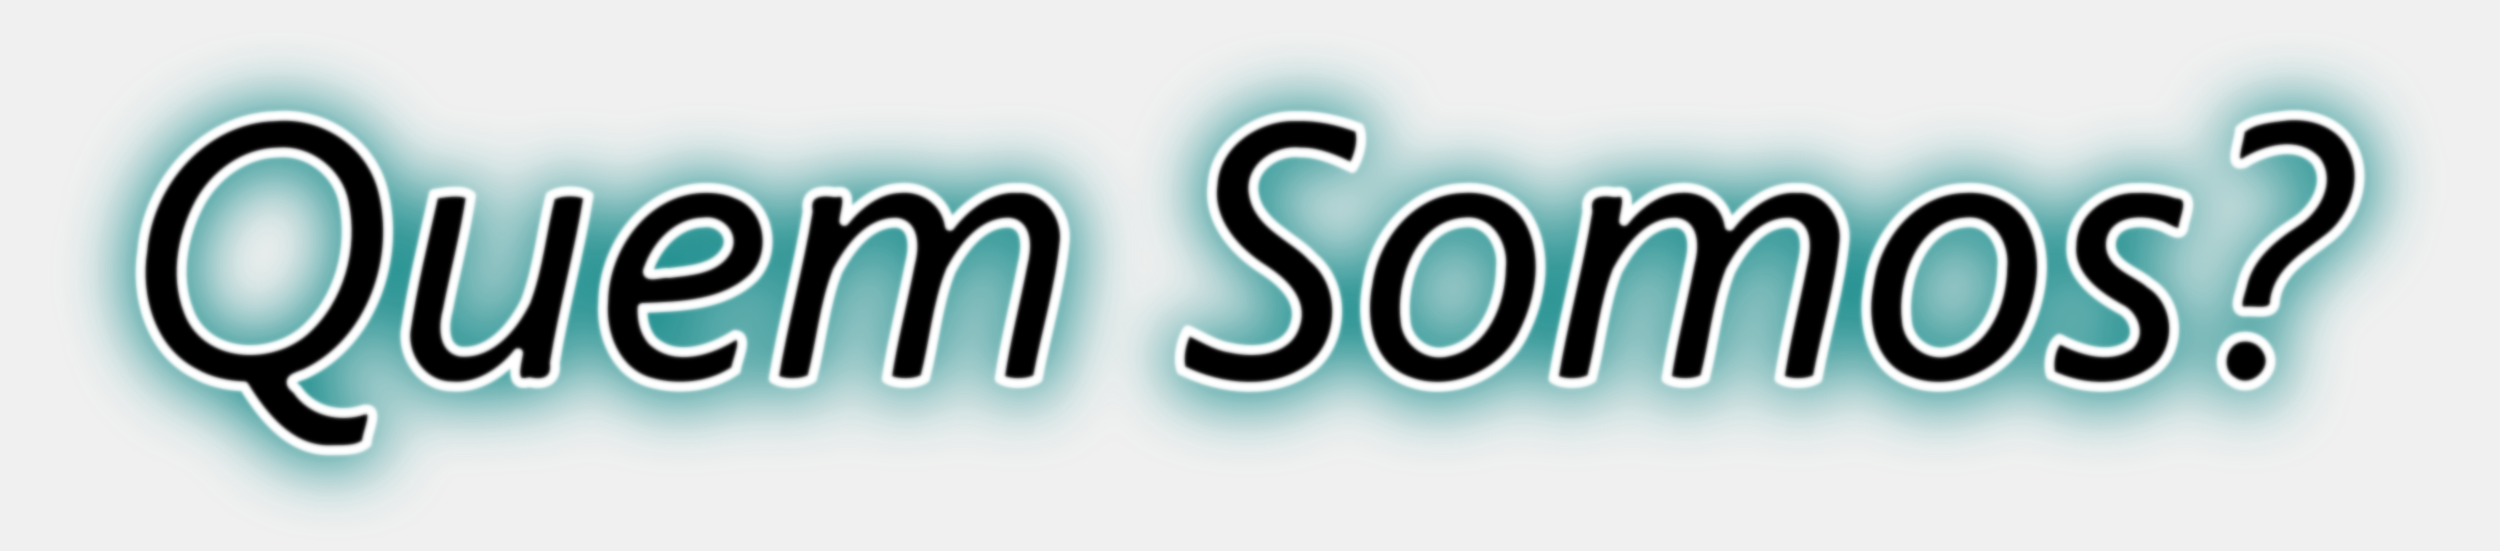
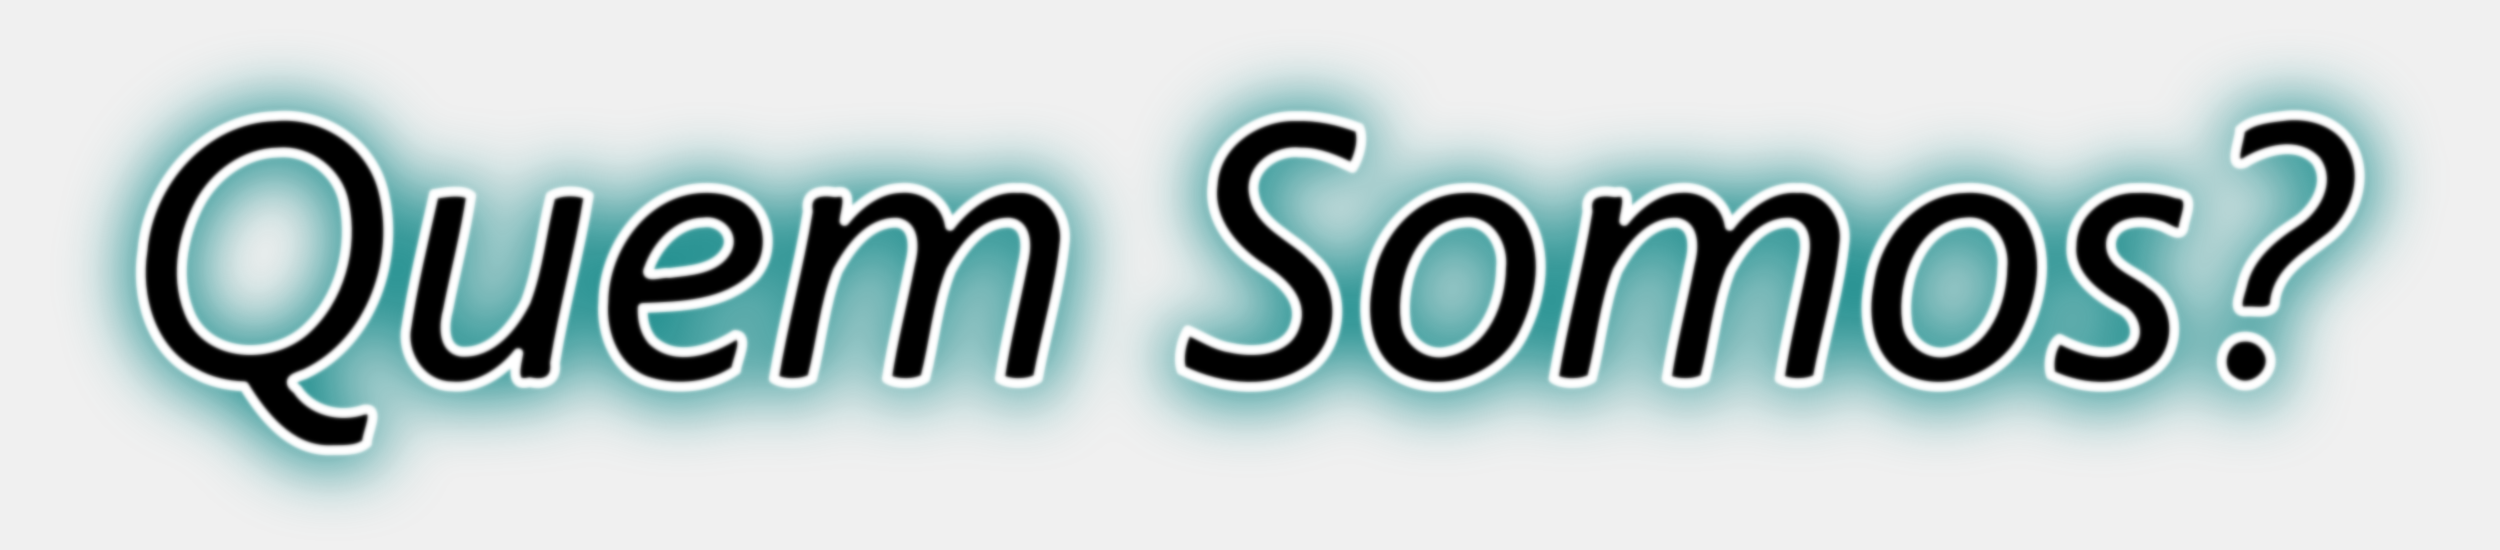
- <svg xmlns="http://www.w3.org/2000/svg" width="999.996" height="220.003">
+ <svg xmlns="http://www.w3.org/2000/svg" width="100.004" height="21.995">
  <defs>
    <filter color-interpolation-filters="sRGB" id="b">
      <feGaussianBlur stdDeviation=".762" />
    </filter>
    <filter id="a" x="-.037" width="1.073" y="-.244" height="1.487" color-interpolation-filters="sRGB">
      <feGaussianBlur stdDeviation="13.509" />
    </filter>
  </defs>
  <g font-size="144" font-style="italic" font-weight="700" letter-spacing="0" word-spacing="0" stroke-linecap="round" stroke-linejoin="round" font-family="Segoe UI">
-     <path d="M962.688 290.031c-8.285 1.058-20.38.922-23.813 10.313-.993 5.327-4.518 13.525 2.188 16.719 7.984.841 14.183-7.118 22.343-5.594 5.658.394 10.294 6.132 7.75 11.625-4.398 11.608-18.905 14.525-25.093 25.031-4.735 6.961-8.933 15.76-7.532 24.188 4.01 6.3 13.62 5.166 19.282 2.406 4.908-4.705 3.062-13.124 9.224-17.065 9.694-9.168 23.468-15.933 26.744-30.029 4.934-15.871-5.588-35.853-23.062-37.156-2.648-.472-5.348-.53-8.032-.438zm-803.188.156c-31.07-.648-57.394 27.382-59.656 57.5-3.589 21.33 5.622 46.693 26.937 55 4.892 2.471 10.8 2.793 15.781 4 8.33 14.231 23.066 27.505 40.72 25.282 6.261.401 14.547-1.981 15.062-9.406 2.171-5.025 2.988-14.271-4.469-14.875-8.417 2.584-19.22 1.783-24.781-6.032 22.574-9.267 36.195-33.977 37.104-57.811.973-17.615-4.971-37.214-21.01-46.533-7.592-4.838-16.672-7.437-25.688-7.125zm403.094.125c-19.447.397-38.082 18.526-34.594 38.657 2.022 16.075 16.009 26.454 28.5 34.781 5.535 4.274 7.582 14.175.625 17.938-9.725 4.92-21.833 1.173-30.75-4.313-4.3-2.512-9.13.166-9.836 4.993-2.79 6.524-3.19 17.45 5.667 19.2 18.584 7.958 44.034 7.813 57.513-9.287 11.188-15.118 6.429-38.524-9.313-48.594-7.096-5.833-19.116-11.323-17.875-22.312 2.876-9.5 15.295-10.052 23.25-7.094 4.929 1.105 10.514 6.257 15.125 3.281 4.02-5.741 6.695-14.791 2.469-21.156-9.225-5.296-20.307-6.253-30.781-6.094zm-403.782 22.5c13.82-1.093 24.28 13.028 22.788 26.125.738 18.97-9.844 41.24-30.006 44.72-11.563 2.263-25.025-4.77-26.719-17-4.42-19.364 4.036-43.15 22.781-51.47 3.531-1.492 7.323-2.277 11.156-2.375zm294.625 6.063c-9.655-.475-18.83 6.06-25.187 11.094-7.146-12.758-25.455-14.09-36.406-5.688-2.954 3.533-3.25-2.894-6.531-3.25-6.716-1.705-16.482-1.286-19.125 6.563-2.027 21.78-8.928 42.986-12.572 64.656-1.795 4.542-1.567 10.693 4.009 12.125 6.625 1.626 17.115 1.501 18.906-6.844 3.707-16.198 4.119-34.125 14.438-47.906 3.755-4.195 9.57-10.511 15.781-7.938 2.973 6.855-.79 14.656-2.094 21.594-1.873 12.428-6.447 24.588-6.531 37.344 4.615 6.064 15.224 6.001 21.125 1.5 4.632-6.763 4.122-16.136 6.188-24.031 2.509-13.927 7.229-31.138 21.843-36.844 4.018-1.795 6.43 2.378 5.719 5.969-2.437 15.873-7.139 31.364-9.33 47.4-1.074 4.238-.09 9.085 4.892 9.725 6.837 2.322 18.267.67 18.155-8.508 3.813-19.288 10.9-38.689 9.703-58.602-2.21-10.408-12.15-18.911-22.983-18.359zm311.907 0c-9.656-.475-18.831 6.06-25.188 11.094-7.146-12.758-25.455-14.09-36.406-5.688-2.954 3.533-3.25-2.894-6.531-3.25-6.716-1.705-16.482-1.286-19.125 6.563-2.027 21.78-8.928 42.986-12.572 64.656-1.794 4.542-1.567 10.693 4.01 12.125 6.625 1.626 17.115 1.501 18.905-6.844 3.707-16.198 4.119-34.125 14.438-47.906 3.755-4.195 9.571-10.511 15.781-7.938 2.973 6.855-.79 14.656-2.093 21.594-1.874 12.428-6.447 24.588-6.532 37.344 4.615 6.064 15.224 6.001 21.125 1.5 4.632-6.763 4.122-16.136 6.188-24.031 2.538-13.997 7.268-31.404 22.156-36.938 4.637-1.735 6.086 3.768 5.344 7.313-2.847 16.155-7.648 32.02-9.458 48.465-1.752 7.418 7.91 8.796 13.302 8.191 5.064-.398 10.31-3.52 9.935-9.289 3.813-19.288 10.9-38.689 9.703-58.602-2.21-10.408-12.15-18.911-22.982-18.359zm136.437.188c-17.81-1.291-35.223 17.186-29.343 35.062 3.422 11.365 14.896 16.923 23.656 23.375 2.475 3.497-.922 7.645-4.875 7.125-8.009 1.541-14.886-4.778-22.5-4.625-6.182 4.678-8.555 15.818-2.844 21.469 16.29 8.48 40.148 7.43 51.281-8.781 7.868-12.856 1.844-31.072-11.562-37.47-3.828-2.551-11.774-5.341-9.813-11.25 4.832-6 13.54-2.525 19.125.532 5.056 2.032 10.097-2.036 10.094-7.219 2.035-5.516 2.168-14.476-5.219-15.75-5.86-1.557-11.894-2.832-18-2.469zm-573.875 0c-25 .858-43.714 25.51-43.656 49.437-2.036 16.939 9.376 36.303 27.531 37.469 11.46 1.67 25.107.013 33.219-8.906 1.911-5.912 6.121-15.851-2.094-18.813-6.71-.595-11.485 5.886-18.094 6.219-6.848 1.73-16.496-1.663-16.625-9.688 15.259-.207 32.76-2.042 43.75-13.937 12.245-12.682 5.187-37.186-12.375-40.469-3.775-1.113-7.727-1.444-11.656-1.313zm305.188 0c-23.697-.078-41.893 22.447-43.657 44.78-2.667 15.707 3.48 35.653 20.25 40.688 22.193 8.052 48.22-7.569 54.016-29.976 6.142-16.67 5.391-39.443-10.734-50.274-5.81-3.807-12.932-5.543-19.875-5.219zm200.531 0c-23.697-.078-41.893 22.447-43.656 44.78-2.668 15.707 3.48 35.653 20.25 40.688 22.193 8.052 48.22-7.569 54.015-29.976 6.142-16.67 5.392-39.443-10.734-50.274-5.81-3.807-12.931-5.543-19.875-5.219zm-606.281 1.375c-5.137.376-12.031 1.418-11.538 8.193-4.08 19.154-10.292 38.281-10.4 57.963 2.02 14.202 17.959 23.74 31.5 19.062 4.455-.983 8.943-3.987 12.375-5.875 1.367 4.794 6.62 5.802 10.844 5.375 6.303 1.027 14.457-3.874 12.688-11.031 3.581-23.07 10.601-45.362 13.468-68.469-2.885-6.495-11.995-5.747-17.781-4.375-7.922 2.41-6.387 12.038-8.369 18.292-2.671 15.705-5.44 34.572-20.6 43.302-3.297 2.106-10.412 3.244-10.281-2.531-.124-8.906 3.6-17.439 4.699-26.161 1.944-9.86 5.645-20.05 4.57-30.091-2.352-3.274-7.397-3.82-11.175-3.654zm102.812 20.312c4.255-.189 5.911 6.21 1.625 7.781-5.754 4.267-13.204 3.878-20 4.656 3.5-6.886 10.135-12.815 18.375-12.437zm304.094.063c8.793.727 10.423 11.79 8.79 18.774-1.092 11.348-8.194 25.134-21.134 25.257-8.382-.833-10.189-10.8-8.812-17.594.937-11.694 7.76-26.068 21.156-26.438zm200.531 0c8.794.727 10.423 11.79 8.79 18.774-1.091 11.348-8.194 25.134-21.134 25.257-8.382-.833-10.189-10.8-8.812-17.594.937-11.694 7.76-26.068 21.156-26.438zM944.47 378.53c-13.032-.375-17.75 20.412-5.907 25.781 10.77 7.344 26.214-7.755 18.813-18.593-2.423-4.685-7.783-7.459-12.906-7.188z" style="line-height:125%;-inkscape-font-specification:Segoe UI Bold Italic" opacity=".97" fill="teal" stroke="teal" filter="url(#a)" transform="translate(-47.045 -247.073)" />
-     <path d="M961.969 293.25c-6.46.809-14.106 1.195-19 5.75.14 3.874-5.346 15.77 1.887 13.247 8.118-5.037 21.127-8.927 28.582-.778 6.018 8.494-.573 19.43-8.22 24.344-9.398 6.013-18.721 13.758-21.374 25.156-.735 3.585-4.596 11.462 1.968 10.687 4.21-.205 11.415 1.736 11.25-4.531 1.79-11.6 12.53-17.59 20.875-24.219 11.958-8.784 17.471-26.958 8.532-39.719-5.417-7.784-15.41-10.689-24.5-9.937zm-805.032.281c-28.24.704-50.758 26.435-52.972 53.68-2.91 18.434 3.17 40.117 20.754 49.164 6.047 3.445 13.014 5.017 19.937 5.25 7.444 12.037 17.968 25.273 33.438 25.563 5.18-.205 11.757.642 15.687-2.938-.105-3.956 5.894-14.448-1.312-13.313-9.556 3.286-20.81.469-26.566-8.09-5.101-3.878-.497-4.674 3.378-6.27 26.677-12.655 38.25-46.5 30.813-74.046-5.15-18.88-23.906-30.785-43.156-29zm408.25-.031c-15.675-.324-32.198 10.889-33.156 27.406-1.98 14.758 9.063 26.989 20.733 34.232 7.246 4.789 15.557 12.307 12.267 21.862-3.163 10.698-16.872 11.163-25.843 9.125-6.187-.911-11.534-4.662-17.094-6.969-2.643 3.981-4.106 11.435-2.5 15.969 15.808 7.937 37.088 10.23 52-.844 13.337-10.683 13.98-33.138.75-44.218-7.653-8.523-21.838-12.96-23.782-25.625-1.691-10.387 9.339-17.538 18.625-16.344 7.445-.111 14.314 3.082 20.782 6.156 2.725-3.872 4.734-11.677 2.742-16.051-8.1-3.104-16.8-5.009-25.524-4.699zM158.22 308.094c12.36-1.11 24.017 8.089 26.312 20 3.814 18.081-1.674 38.637-15.687 51.156-12.682 11.083-36.412 11.24-45.063-4.906-7.109-14.313-4.23-32.138 3.094-45.844 6.197-11.455 18.024-20.204 31.344-20.406zM328.03 322.25c-23.017.808-39.488 23.6-39.727 45.437-1.12 13.184 4.91 28.36 18.571 32.344 11.364 3.334 24.878 1.934 34.56-4.931.321-3.926 5.71-13.819-.466-14.069-9.407 6.029-23.784 10.875-33.031 2.156-3.092-3.573-3.99-8.277-3.875-12.906 15.348-.61 33.063-.981 44.718-12.437 9.11-9.849 6.323-28.223-6.781-33.188-4.356-1.982-9.217-2.574-13.969-2.406zm78.906 0c-9.05.396-16.662 6.447-22.156 13.188.335-4.099 4.018-13.082-3.594-11.47-6.026-1.04-12.384-.054-11.085 7.634-3.707 22.434-9.98 44.599-13.596 66.904 3.47 2.536 11.806 2.403 15.36-.113 3.757-14.248 4.892-29.355 10.259-42.987 4.88-8.855 12.513-19.568 23.656-19.25 7.658 1.199 6.682 11.042 5.188 16.594-2.925 15.169-7.042 30.55-9.24 45.786 3.52 2.473 11.796 2.387 15.355-.143 3.767-14.289 4.845-29.442 10.322-43.112 4.825-8.783 12.443-19.51 23.5-19.125 7.673 1.107 6.553 11.117 5.156 16.625-2.921 15.154-6.964 30.53-9.15 45.756 3.473 2.461 11.692 2.397 15.244-.13 3.449-18.508 9.167-36.754 10.844-55.5.574-10.588-7.592-21.288-18.813-20.657-11.127-.746-20.924 7.023-27.187 15.156-1.433-9.735-10.411-16.092-20.063-15.156zm225.063.031c-20.121.64-35.34 18.99-37.938 38-2.794 13.72-.385 31.266 13.407 38.188 17.645 8.738 40.458-.45 48.968-17.781 7.165-14.08 10.362-32.882 1.438-47-5.605-8.446-16.05-12.16-25.875-11.407zm86.844-.031c-9.05.396-16.663 6.447-22.157 13.188.335-4.099 4.018-13.082-3.593-11.47-6.027-1.04-12.385-.054-11.086 7.634-3.706 22.434-9.979 44.599-13.596 66.904 3.47 2.536 11.807 2.403 15.36-.113 3.757-14.247 4.892-29.355 10.26-42.987 4.88-8.855 12.512-19.568 23.655-19.25 7.658 1.199 6.682 11.042 5.188 16.594-2.925 15.169-7.042 30.55-9.24 45.786 3.52 2.473 11.796 2.387 15.356-.143 3.767-14.289 4.844-29.442 10.321-43.112 4.825-8.783 12.443-19.51 23.5-19.125 7.678 1.109 6.549 11.116 5.157 16.625-2.922 15.154-6.965 30.53-9.15 45.756 3.472 2.461 11.691 2.397 15.243-.13 3.45-18.508 9.167-36.754 10.844-55.5.574-10.588-7.592-21.288-18.812-20.657-11.128-.746-20.925 7.023-27.188 15.156-1.432-9.735-10.41-16.092-20.062-15.156zm113.687.031c-20.121.64-35.34 18.99-37.937 38-2.794 13.72-.385 31.266 13.406 38.188 17.645 8.738 40.459-.45 48.969-17.781 7.165-14.08 10.361-32.882 1.437-47-5.605-8.446-16.05-12.16-25.875-11.407zm69.219-.031c-12.82-.332-26.014 9.357-26.156 22.906-1.09 12.121 9.756 20.106 19.187 25.375 5.496 2.407 8.67 10.124 3.813 14.688-8.394 5.59-19.599 1.538-27.767-2.636-3.59 2.133-4.87 10.605-3.42 14.542 13.053 6.367 30.703 6.99 42.405-2.563 10.2-8.874 8.87-26.806-2.593-34.093-5.61-5.069-16.985-7.54-15.719-16.938 1.64-8.413 12.541-8.497 19.031-6.281 3.56.652 9.428 6.445 10.068-.138.973-4.605 4.584-12.066-2.818-12.675a46.424 46.424 0 0 0-16.031-2.187zm-681.188 2.406c-4.126 18.223-8.65 36.583-11.343 55.063-.902 10.73 6.926 21.697 18.187 21.937 10.629 1.051 20.465-5.349 26.875-13.312-.8 4.77-3.702 13.803 4.594 11.625 6.074 1.427 10.994-.818 10.11-7.63 3.697-22.437 9.952-44.619 13.505-66.937-3.5-2.466-11.754-2.4-15.293.142-3.626 13.886-4.84 28.65-9.916 42.019-4.898 9.786-13.818 21.06-25.906 20.156-7.49-1.267-6.718-11.154-5.188-16.563 2.944-15.156 7.063-30.528 9.271-45.754-3.023-2.864-10.838-1.396-14.895-.746zM328.5 336.062c6.025-.928 12.266 4.737 9.219 10.844-4.256 8.006-15.222 8.345-23.156 9.375-2.447-.566-10.228 2.517-7.957-1.82 3.292-9.23 11.394-18.249 21.894-18.398zm304.625 0c9.81-.923 15.337 9.591 14.262 18.125-.142 13.513-6.611 30.403-21.23 33.438-8 2.157-16.251-3.88-16.876-12.094-1.979-15.377 5.46-38.43 23.844-39.469zm200.531 0c9.81-.923 15.337 9.591 14.263 18.125-.142 13.513-6.612 30.403-21.232 33.438-8 2.157-16.25-3.88-16.875-12.094-1.979-15.377 5.46-38.43 23.844-39.469zm110.75 45.688c-8.844.374-12.084 13.465-4.406 17.906 7.666 5.635 18.94-4.148 14.125-12.5-1.778-3.537-5.762-5.814-9.719-5.406z" style="line-height:125%;-inkscape-font-specification:Segoe UI Bold Italic" stroke="#fff" stroke-width="4" filter="url(#b)" transform="translate(-47.045 -247.073)" />
+     <path d="M962.688 290.031c-8.285 1.058-20.38.922-23.813 10.313-.993 5.327-4.518 13.525 2.188 16.719 7.984.841 14.183-7.118 22.343-5.594 5.658.394 10.294 6.132 7.75 11.625-4.398 11.608-18.905 14.525-25.093 25.031-4.735 6.961-8.933 15.76-7.532 24.188 4.01 6.3 13.62 5.166 19.282 2.406 4.908-4.705 3.062-13.124 9.224-17.065 9.694-9.168 23.468-15.933 26.744-30.029 4.934-15.871-5.588-35.853-23.062-37.156-2.648-.472-5.348-.53-8.032-.438zm-803.188.156c-31.07-.648-57.394 27.382-59.656 57.5-3.589 21.33 5.622 46.693 26.937 55 4.892 2.471 10.8 2.793 15.781 4 8.33 14.231 23.066 27.505 40.72 25.282 6.261.401 14.547-1.981 15.062-9.406 2.171-5.025 2.988-14.271-4.469-14.875-8.417 2.584-19.22 1.783-24.781-6.032 22.574-9.267 36.195-33.977 37.104-57.811.973-17.615-4.971-37.214-21.01-46.533-7.592-4.838-16.672-7.437-25.688-7.125zm403.094.125c-19.447.397-38.082 18.526-34.594 38.657 2.022 16.075 16.009 26.454 28.5 34.781 5.535 4.274 7.582 14.175.625 17.938-9.725 4.92-21.833 1.173-30.75-4.313-4.3-2.512-9.13.166-9.836 4.993-2.79 6.524-3.19 17.45 5.667 19.2 18.584 7.958 44.034 7.813 57.513-9.287 11.188-15.118 6.429-38.524-9.313-48.594-7.096-5.833-19.116-11.323-17.875-22.312 2.876-9.5 15.295-10.052 23.25-7.094 4.929 1.105 10.514 6.257 15.125 3.281 4.02-5.741 6.695-14.791 2.469-21.156-9.225-5.296-20.307-6.253-30.781-6.094zm-403.782 22.5c13.82-1.093 24.28 13.028 22.788 26.125.738 18.97-9.844 41.24-30.006 44.72-11.563 2.263-25.025-4.77-26.719-17-4.42-19.364 4.036-43.15 22.781-51.47 3.531-1.492 7.323-2.277 11.156-2.375zm294.625 6.063c-9.655-.475-18.83 6.06-25.187 11.094-7.146-12.758-25.455-14.09-36.406-5.688-2.954 3.533-3.25-2.894-6.531-3.25-6.716-1.705-16.482-1.286-19.125 6.563-2.027 21.78-8.928 42.986-12.572 64.656-1.795 4.542-1.567 10.693 4.009 12.125 6.625 1.626 17.115 1.501 18.906-6.844 3.707-16.198 4.119-34.125 14.438-47.906 3.755-4.195 9.57-10.511 15.781-7.938 2.973 6.855-.79 14.656-2.094 21.594-1.873 12.428-6.447 24.588-6.531 37.344 4.615 6.064 15.224 6.001 21.125 1.5 4.632-6.763 4.122-16.136 6.188-24.031 2.509-13.927 7.229-31.138 21.843-36.844 4.018-1.795 6.43 2.378 5.719 5.969-2.437 15.873-7.139 31.364-9.33 47.4-1.074 4.238-.09 9.085 4.892 9.725 6.837 2.322 18.267.67 18.155-8.508 3.813-19.288 10.9-38.689 9.703-58.602-2.21-10.408-12.15-18.911-22.983-18.359zm311.907 0c-9.656-.475-18.831 6.06-25.188 11.094-7.146-12.758-25.455-14.09-36.406-5.688-2.954 3.533-3.25-2.894-6.531-3.25-6.716-1.705-16.482-1.286-19.125 6.563-2.027 21.78-8.928 42.986-12.572 64.656-1.794 4.542-1.567 10.693 4.01 12.125 6.625 1.626 17.115 1.501 18.905-6.844 3.707-16.198 4.119-34.125 14.438-47.906 3.755-4.195 9.571-10.511 15.781-7.938 2.973 6.855-.79 14.656-2.093 21.594-1.874 12.428-6.447 24.588-6.532 37.344 4.615 6.064 15.224 6.001 21.125 1.5 4.632-6.763 4.122-16.136 6.188-24.031 2.538-13.997 7.268-31.404 22.156-36.938 4.637-1.735 6.086 3.768 5.344 7.313-2.847 16.155-7.648 32.02-9.458 48.465-1.752 7.418 7.91 8.796 13.302 8.191 5.064-.398 10.31-3.52 9.935-9.289 3.813-19.288 10.9-38.689 9.703-58.602-2.21-10.408-12.15-18.911-22.982-18.359zm136.437.188c-17.81-1.291-35.223 17.186-29.343 35.062 3.422 11.365 14.896 16.923 23.656 23.375 2.475 3.497-.922 7.645-4.875 7.125-8.009 1.541-14.886-4.778-22.5-4.625-6.182 4.678-8.555 15.818-2.844 21.469 16.29 8.48 40.148 7.43 51.281-8.781 7.868-12.856 1.844-31.072-11.562-37.47-3.828-2.551-11.774-5.341-9.813-11.25 4.832-6 13.54-2.525 19.125.532 5.056 2.032 10.097-2.036 10.094-7.219 2.035-5.516 2.168-14.476-5.219-15.75-5.86-1.557-11.894-2.832-18-2.469zm-573.875 0c-25 .858-43.714 25.51-43.656 49.437-2.036 16.939 9.376 36.303 27.531 37.469 11.46 1.67 25.107.013 33.219-8.906 1.911-5.912 6.121-15.851-2.094-18.813-6.71-.595-11.485 5.886-18.094 6.219-6.848 1.73-16.496-1.663-16.625-9.688 15.259-.207 32.76-2.042 43.75-13.937 12.245-12.682 5.187-37.186-12.375-40.469-3.775-1.113-7.727-1.444-11.656-1.313zm305.188 0c-23.697-.078-41.893 22.447-43.657 44.78-2.667 15.707 3.48 35.653 20.25 40.688 22.193 8.052 48.22-7.569 54.016-29.976 6.142-16.67 5.391-39.443-10.734-50.274-5.81-3.807-12.932-5.543-19.875-5.219zm200.531 0c-23.697-.078-41.893 22.447-43.656 44.78-2.668 15.707 3.48 35.653 20.25 40.688 22.193 8.052 48.22-7.569 54.015-29.976 6.142-16.67 5.392-39.443-10.734-50.274-5.81-3.807-12.931-5.543-19.875-5.219zm-606.281 1.375c-5.137.376-12.031 1.418-11.538 8.193-4.08 19.154-10.292 38.281-10.4 57.963 2.02 14.202 17.959 23.74 31.5 19.062 4.455-.983 8.943-3.987 12.375-5.875 1.367 4.794 6.62 5.802 10.844 5.375 6.303 1.027 14.457-3.874 12.688-11.031 3.581-23.07 10.601-45.362 13.468-68.469-2.885-6.495-11.995-5.747-17.781-4.375-7.922 2.41-6.387 12.038-8.369 18.292-2.671 15.705-5.44 34.572-20.6 43.302-3.297 2.106-10.412 3.244-10.281-2.531-.124-8.906 3.6-17.439 4.699-26.161 1.944-9.86 5.645-20.05 4.57-30.091-2.352-3.274-7.397-3.82-11.175-3.654zm102.812 20.312c4.255-.189 5.911 6.21 1.625 7.781-5.754 4.267-13.204 3.878-20 4.656 3.5-6.886 10.135-12.815 18.375-12.437zm304.094.063c8.793.727 10.423 11.79 8.79 18.774-1.092 11.348-8.194 25.134-21.134 25.257-8.382-.833-10.189-10.8-8.812-17.594.937-11.694 7.76-26.068 21.156-26.438zm200.531 0c8.794.727 10.423 11.79 8.79 18.774-1.091 11.348-8.194 25.134-21.134 25.257-8.382-.833-10.189-10.8-8.812-17.594.937-11.694 7.76-26.068 21.156-26.438zM944.47 378.53c-13.032-.375-17.75 20.412-5.907 25.781 10.77 7.344 26.214-7.755 18.813-18.593-2.423-4.685-7.783-7.459-12.906-7.188z" style="line-height:125%;-inkscape-font-specification:Segoe UI Bold Italic" opacity=".97" fill="teal" stroke="teal" filter="url(#a)" transform="matrix(.1 0 0 .1 -4.697 -24.707)" />
+     <path d="M961.969 293.25c-6.46.809-14.106 1.195-19 5.75.14 3.874-5.346 15.77 1.887 13.247 8.118-5.037 21.127-8.927 28.582-.778 6.018 8.494-.573 19.43-8.22 24.344-9.398 6.013-18.721 13.758-21.374 25.156-.735 3.585-4.596 11.462 1.968 10.687 4.21-.205 11.415 1.736 11.25-4.531 1.79-11.6 12.53-17.59 20.875-24.219 11.958-8.784 17.471-26.958 8.532-39.719-5.417-7.784-15.41-10.689-24.5-9.937zm-805.032.281c-28.24.704-50.758 26.435-52.972 53.68-2.91 18.434 3.17 40.117 20.754 49.164 6.047 3.445 13.014 5.017 19.937 5.25 7.444 12.037 17.968 25.273 33.438 25.563 5.18-.205 11.757.642 15.687-2.938-.105-3.956 5.894-14.448-1.312-13.313-9.556 3.286-20.81.469-26.566-8.09-5.101-3.878-.497-4.674 3.378-6.27 26.677-12.655 38.25-46.5 30.813-74.046-5.15-18.88-23.906-30.785-43.156-29zm408.25-.031c-15.675-.324-32.198 10.889-33.156 27.406-1.98 14.758 9.063 26.989 20.733 34.232 7.246 4.789 15.557 12.307 12.267 21.862-3.163 10.698-16.872 11.163-25.843 9.125-6.187-.911-11.534-4.662-17.094-6.969-2.643 3.981-4.106 11.435-2.5 15.969 15.808 7.937 37.088 10.23 52-.844 13.337-10.683 13.98-33.138.75-44.218-7.653-8.523-21.838-12.96-23.782-25.625-1.691-10.387 9.339-17.538 18.625-16.344 7.445-.111 14.314 3.082 20.782 6.156 2.725-3.872 4.734-11.677 2.742-16.051-8.1-3.104-16.8-5.009-25.524-4.699zM158.22 308.094c12.36-1.11 24.017 8.089 26.312 20 3.814 18.081-1.674 38.637-15.687 51.156-12.682 11.083-36.412 11.24-45.063-4.906-7.109-14.313-4.23-32.138 3.094-45.844 6.197-11.455 18.024-20.204 31.344-20.406zM328.03 322.25c-23.017.808-39.488 23.6-39.727 45.437-1.12 13.184 4.91 28.36 18.571 32.344 11.364 3.334 24.878 1.934 34.56-4.931.321-3.926 5.71-13.819-.466-14.069-9.407 6.029-23.784 10.875-33.031 2.156-3.092-3.573-3.99-8.277-3.875-12.906 15.348-.61 33.063-.981 44.718-12.437 9.11-9.849 6.323-28.223-6.781-33.188-4.356-1.982-9.217-2.574-13.969-2.406zm78.906 0c-9.05.396-16.662 6.447-22.156 13.188.335-4.099 4.018-13.082-3.594-11.47-6.026-1.04-12.384-.054-11.085 7.634-3.707 22.434-9.98 44.599-13.596 66.904 3.47 2.536 11.806 2.403 15.36-.113 3.757-14.248 4.892-29.355 10.259-42.987 4.88-8.855 12.513-19.568 23.656-19.25 7.658 1.199 6.682 11.042 5.188 16.594-2.925 15.169-7.042 30.55-9.24 45.786 3.52 2.473 11.796 2.387 15.355-.143 3.767-14.289 4.845-29.442 10.322-43.112 4.825-8.783 12.443-19.51 23.5-19.125 7.673 1.107 6.553 11.117 5.156 16.625-2.921 15.154-6.964 30.53-9.15 45.756 3.473 2.461 11.692 2.397 15.244-.13 3.449-18.508 9.167-36.754 10.844-55.5.574-10.588-7.592-21.288-18.813-20.657-11.127-.746-20.924 7.023-27.187 15.156-1.433-9.735-10.411-16.092-20.063-15.156zm225.063.031c-20.121.64-35.34 18.99-37.938 38-2.794 13.72-.385 31.266 13.407 38.188 17.645 8.738 40.458-.45 48.968-17.781 7.165-14.08 10.362-32.882 1.438-47-5.605-8.446-16.05-12.16-25.875-11.407zm86.844-.031c-9.05.396-16.663 6.447-22.157 13.188.335-4.099 4.018-13.082-3.593-11.47-6.027-1.04-12.385-.054-11.086 7.634-3.706 22.434-9.979 44.599-13.596 66.904 3.47 2.536 11.807 2.403 15.36-.113 3.757-14.247 4.892-29.355 10.26-42.987 4.88-8.855 12.512-19.568 23.655-19.25 7.658 1.199 6.682 11.042 5.188 16.594-2.925 15.169-7.042 30.55-9.24 45.786 3.52 2.473 11.796 2.387 15.356-.143 3.767-14.289 4.844-29.442 10.321-43.112 4.825-8.783 12.443-19.51 23.5-19.125 7.678 1.109 6.549 11.116 5.157 16.625-2.922 15.154-6.965 30.53-9.15 45.756 3.472 2.461 11.691 2.397 15.243-.13 3.45-18.508 9.167-36.754 10.844-55.5.574-10.588-7.592-21.288-18.812-20.657-11.128-.746-20.925 7.023-27.188 15.156-1.432-9.735-10.41-16.092-20.062-15.156zm113.687.031c-20.121.64-35.34 18.99-37.937 38-2.794 13.72-.385 31.266 13.406 38.188 17.645 8.738 40.459-.45 48.969-17.781 7.165-14.08 10.361-32.882 1.437-47-5.605-8.446-16.05-12.16-25.875-11.407zm69.219-.031c-12.82-.332-26.014 9.357-26.156 22.906-1.09 12.121 9.756 20.106 19.187 25.375 5.496 2.407 8.67 10.124 3.813 14.688-8.394 5.59-19.599 1.538-27.767-2.636-3.59 2.133-4.87 10.605-3.42 14.542 13.053 6.367 30.703 6.99 42.405-2.563 10.2-8.874 8.87-26.806-2.593-34.093-5.61-5.069-16.985-7.54-15.719-16.938 1.64-8.413 12.541-8.497 19.031-6.281 3.56.652 9.428 6.445 10.068-.138.973-4.605 4.584-12.066-2.818-12.675a46.424 46.424 0 0 0-16.031-2.187zm-681.188 2.406c-4.126 18.223-8.65 36.583-11.343 55.063-.902 10.73 6.926 21.697 18.187 21.937 10.629 1.051 20.465-5.349 26.875-13.312-.8 4.77-3.702 13.803 4.594 11.625 6.074 1.427 10.994-.818 10.11-7.63 3.697-22.437 9.952-44.619 13.505-66.937-3.5-2.466-11.754-2.4-15.293.142-3.626 13.886-4.84 28.65-9.916 42.019-4.898 9.786-13.818 21.06-25.906 20.156-7.49-1.267-6.718-11.154-5.188-16.563 2.944-15.156 7.063-30.528 9.271-45.754-3.023-2.864-10.838-1.396-14.895-.746zM328.5 336.062c6.025-.928 12.266 4.737 9.219 10.844-4.256 8.006-15.222 8.345-23.156 9.375-2.447-.566-10.228 2.517-7.957-1.82 3.292-9.23 11.394-18.249 21.894-18.398zm304.625 0c9.81-.923 15.337 9.591 14.262 18.125-.142 13.513-6.611 30.403-21.23 33.438-8 2.157-16.251-3.88-16.876-12.094-1.979-15.377 5.46-38.43 23.844-39.469zm200.531 0c9.81-.923 15.337 9.591 14.263 18.125-.142 13.513-6.612 30.403-21.232 33.438-8 2.157-16.25-3.88-16.875-12.094-1.979-15.377 5.46-38.43 23.844-39.469zm110.75 45.688c-8.844.374-12.084 13.465-4.406 17.906 7.666 5.635 18.94-4.148 14.125-12.5-1.778-3.537-5.762-5.814-9.719-5.406z" style="line-height:125%;-inkscape-font-specification:Segoe UI Bold Italic" stroke="#fff" stroke-width="4" filter="url(#b)" transform="matrix(.1 0 0 .1 -4.697 -24.707)" />
  </g>
</svg>
